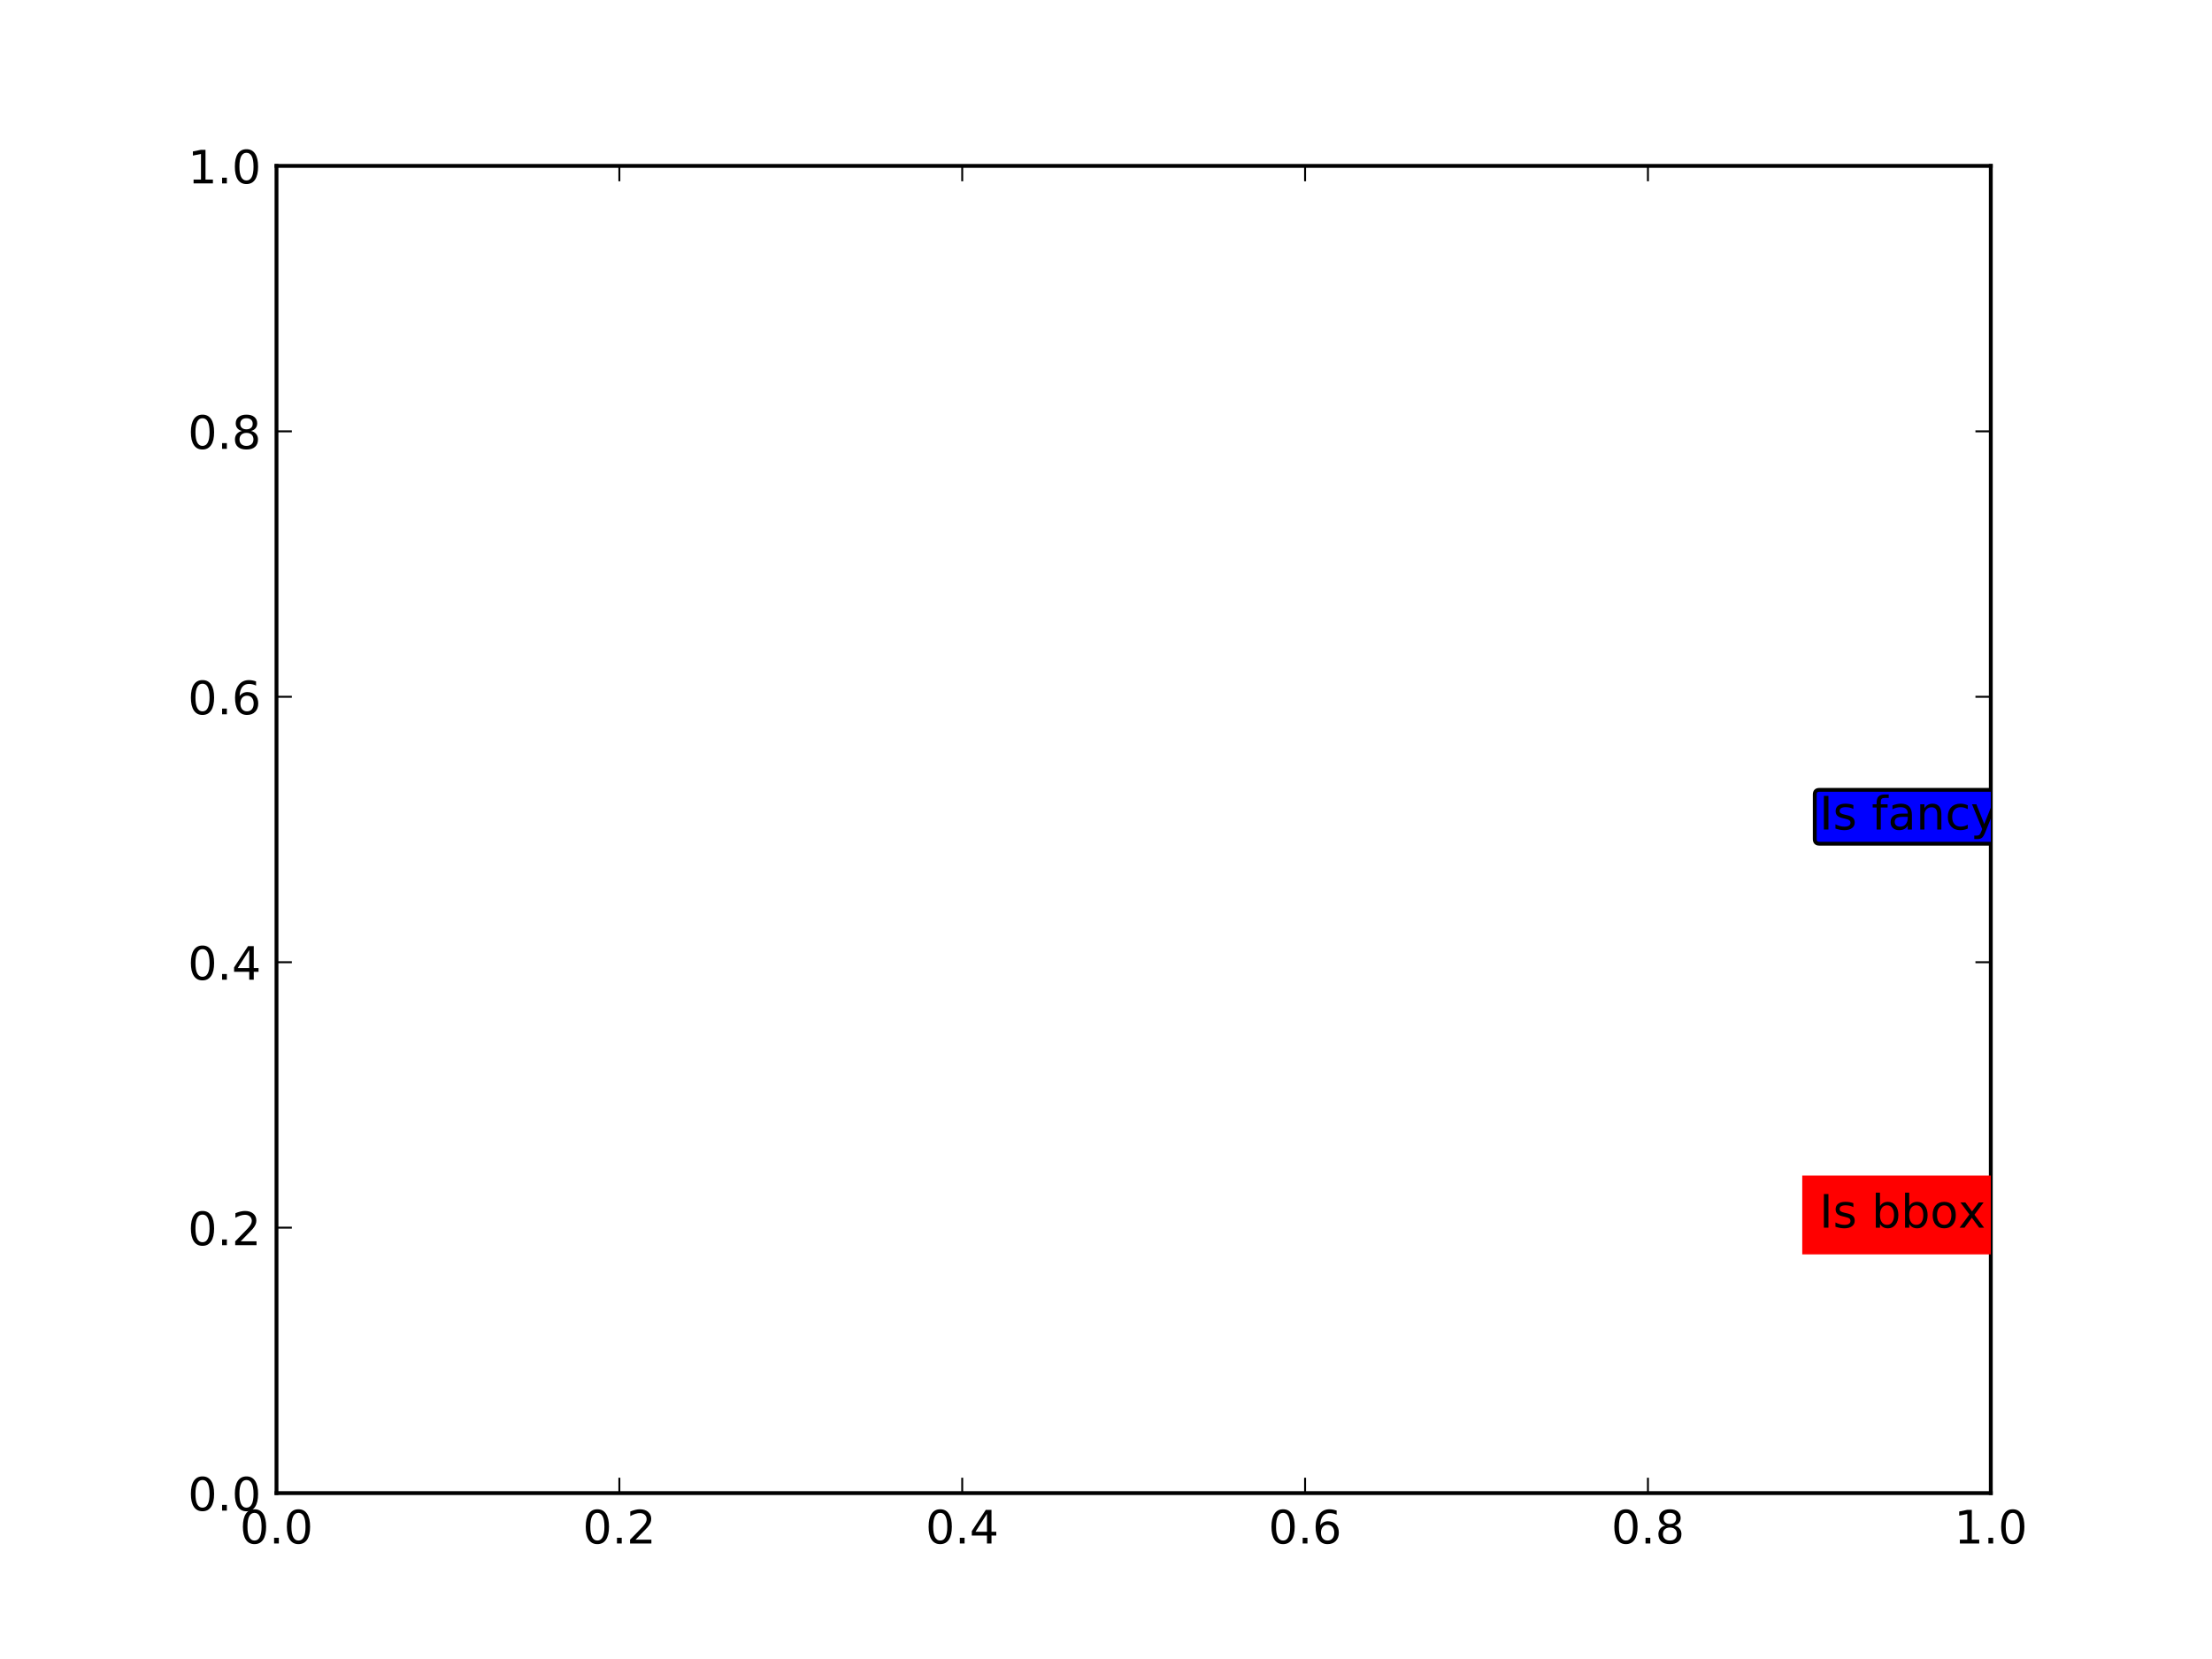
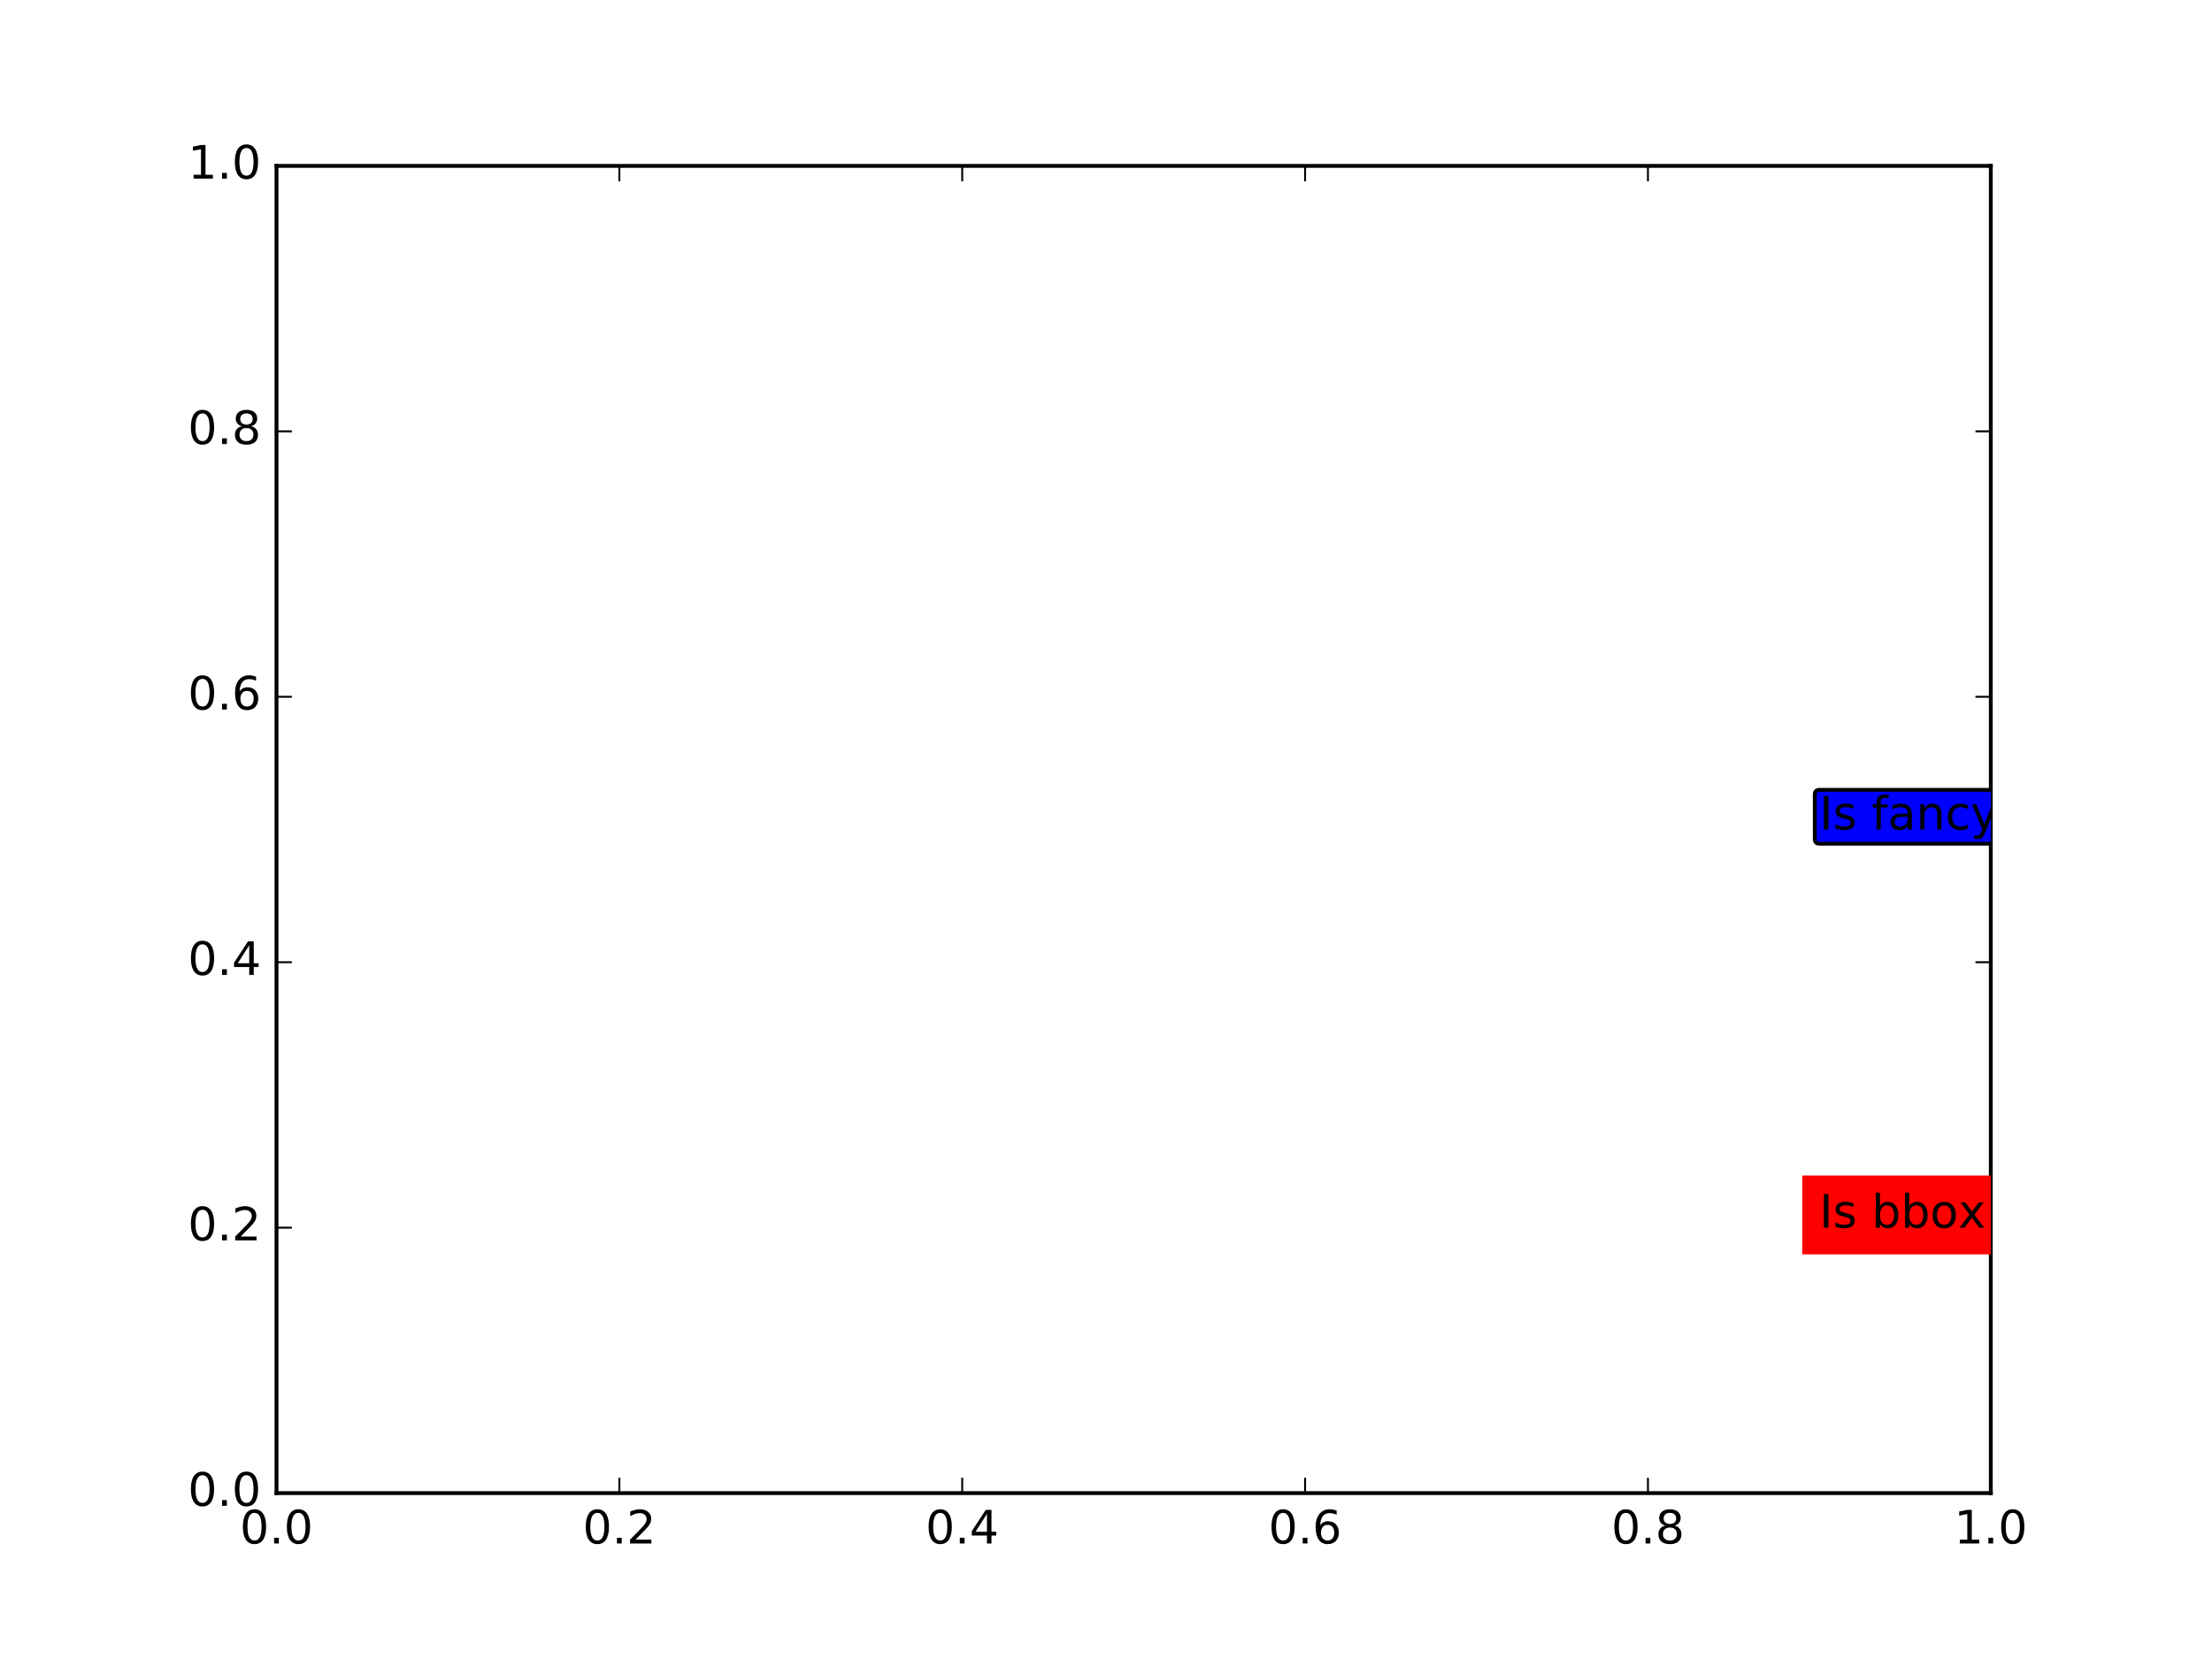
<svg xmlns="http://www.w3.org/2000/svg" xmlns:xlink="http://www.w3.org/1999/xlink" height="432pt" version="1.1" viewBox="0 0 576 432" width="576pt">
  <defs>
    <style type="text/css">
*{stroke-linecap:butt;stroke-linejoin:round;}
  </style>
  </defs>
  <g id="figure_1">
    <g id="patch_1">
      <path d="M 0 432  L 576 432  L 576 0  L 0 0  z " style="fill:#ffffff;" />
    </g>
    <g id="axes_1">
      <g id="patch_2">
        <path d="M 72 388.8  L 518.4 388.8  L 518.4 43.2  L 72 43.2  z " style="fill:#ffffff;" />
      </g>
      <g id="patch_3">
        <path d="M 72 388.8  L 72 43.2  " style="fill:none;stroke:#000000;stroke-linecap:square;stroke-linejoin:miter;" />
      </g>
      <g id="patch_4">
        <path d="M 518.4 388.8  L 518.4 43.2  " style="fill:none;stroke:#000000;stroke-linecap:square;stroke-linejoin:miter;" />
      </g>
      <g id="patch_5">
        <path d="M 72 388.8  L 518.4 388.8  " style="fill:none;stroke:#000000;stroke-linecap:square;stroke-linejoin:miter;" />
      </g>
      <g id="patch_6">
        <path d="M 72 43.2  L 518.4 43.2  " style="fill:none;stroke:#000000;stroke-linecap:square;stroke-linejoin:miter;" />
      </g>
      <g id="matplotlib.axis_1">
        <g id="xtick_1">
          <g id="line2d_1">
            <defs>
-               <path d="M 0 0  L 0 -4  " id="md5b8910ac8" style="stroke:#000000;stroke-width:0.5;" />
-             </defs>
-             <g>
-               <use style="stroke:#000000;stroke-width:0.5;" x="72" xlink:href="#md5b8910ac8" y="388.8" />
+               <path d="M 0 0  L 0 -4  " id="m8249f5b68c" style="stroke:#000000;stroke-width:0.5;" />
+             </defs>
+             <g>
+               <use style="stroke:#000000;stroke-width:0.5;" x="72.0" xlink:href="#m8249f5b68c" y="388.8" />
            </g>
          </g>
          <g id="line2d_2">
            <defs>
-               <path d="M 0 0  L 0 4  " id="m9fc0b3dca8" style="stroke:#000000;stroke-width:0.5;" />
-             </defs>
-             <g>
-               <use style="stroke:#000000;stroke-width:0.5;" x="72" xlink:href="#m9fc0b3dca8" y="43.2" />
+               <path d="M 0 0  L 0 4  " id="mc4c923f97e" style="stroke:#000000;stroke-width:0.5;" />
+             </defs>
+             <g>
+               <use style="stroke:#000000;stroke-width:0.5;" x="72.0" xlink:href="#mc4c923f97e" y="43.2" />
            </g>
          </g>
          <g id="text_1">
            <defs>
              <path d="M 31.781 66.406  Q 24.172 66.406 20.328 58.906  Q 16.5 51.422 16.5 36.375  Q 16.5 21.391 20.328 13.891  Q 24.172 6.391 31.781 6.391  Q 39.453 6.391 43.281 13.891  Q 47.125 21.391 47.125 36.375  Q 47.125 51.422 43.281 58.906  Q 39.453 66.406 31.781 66.406  M 31.781 74.219  Q 44.047 74.219 50.516 64.516  Q 56.984 54.828 56.984 36.375  Q 56.984 17.969 50.516 8.266  Q 44.047 -1.422 31.781 -1.422  Q 19.531 -1.422 13.062 8.266  Q 6.594 17.969 6.594 36.375  Q 6.594 54.828 13.062 64.516  Q 19.531 74.219 31.781 74.219  " id="DejaVuSans-30" />
              <path d="M 10.688 12.406  L 21 12.406  L 21 0  L 10.688 0  z " id="DejaVuSans-2e" />
            </defs>
            <g transform="translate(62.45813 401.9181)scale(0.12 -0.12)">
              <use xlink:href="#DejaVuSans-30" />
              <use x="63.623" xlink:href="#DejaVuSans-2e" />
              <use x="95.41" xlink:href="#DejaVuSans-30" />
            </g>
          </g>
        </g>
        <g id="xtick_2">
          <g id="line2d_3">
            <g>
-               <use style="stroke:#000000;stroke-width:0.5;" x="161.28" xlink:href="#md5b8910ac8" y="388.8" />
+               <use style="stroke:#000000;stroke-width:0.5;" x="161.28" xlink:href="#m8249f5b68c" y="388.8" />
            </g>
          </g>
          <g id="line2d_4">
            <g>
-               <use style="stroke:#000000;stroke-width:0.5;" x="161.28" xlink:href="#m9fc0b3dca8" y="43.2" />
+               <use style="stroke:#000000;stroke-width:0.5;" x="161.28" xlink:href="#mc4c923f97e" y="43.2" />
            </g>
          </g>
          <g id="text_2">
            <defs>
              <path d="M 19.188 8.297  L 53.609 8.297  L 53.609 0  L 7.328 0  L 7.328 8.297  Q 12.938 14.109 22.625 23.891  Q 32.328 33.688 34.812 36.531  Q 39.547 41.844 41.422 45.531  Q 43.312 49.219 43.312 52.781  Q 43.312 58.594 39.234 62.25  Q 35.156 65.922 28.609 65.922  Q 23.969 65.922 18.812 64.312  Q 13.672 62.703 7.812 59.422  L 7.812 69.391  Q 13.766 71.781 18.938 73  Q 24.125 74.219 28.422 74.219  Q 39.75 74.219 46.484 68.547  Q 53.219 62.891 53.219 53.422  Q 53.219 48.922 51.531 44.891  Q 49.859 40.875 45.406 35.406  Q 44.188 33.984 37.641 27.219  Q 31.109 20.453 19.188 8.297  " id="DejaVuSans-32" />
            </defs>
            <g transform="translate(151.7381 401.9181)scale(0.12 -0.12)">
              <use xlink:href="#DejaVuSans-30" />
              <use x="63.623" xlink:href="#DejaVuSans-2e" />
              <use x="95.41" xlink:href="#DejaVuSans-32" />
            </g>
          </g>
        </g>
        <g id="xtick_3">
          <g id="line2d_5">
            <g>
-               <use style="stroke:#000000;stroke-width:0.5;" x="250.56" xlink:href="#md5b8910ac8" y="388.8" />
+               <use style="stroke:#000000;stroke-width:0.5;" x="250.56" xlink:href="#m8249f5b68c" y="388.8" />
            </g>
          </g>
          <g id="line2d_6">
            <g>
-               <use style="stroke:#000000;stroke-width:0.5;" x="250.56" xlink:href="#m9fc0b3dca8" y="43.2" />
+               <use style="stroke:#000000;stroke-width:0.5;" x="250.56" xlink:href="#mc4c923f97e" y="43.2" />
            </g>
          </g>
          <g id="text_3">
            <defs>
              <path d="M 37.797 64.312  L 12.891 25.391  L 37.797 25.391  z M 35.203 72.906  L 47.609 72.906  L 47.609 25.391  L 58.016 25.391  L 58.016 17.188  L 47.609 17.188  L 47.609 0  L 37.797 0  L 37.797 17.188  L 4.891 17.188  L 4.891 26.703  z " id="DejaVuSans-34" />
            </defs>
            <g transform="translate(241.0181 401.9181)scale(0.12 -0.12)">
              <use xlink:href="#DejaVuSans-30" />
              <use x="63.623" xlink:href="#DejaVuSans-2e" />
              <use x="95.41" xlink:href="#DejaVuSans-34" />
            </g>
          </g>
        </g>
        <g id="xtick_4">
          <g id="line2d_7">
            <g>
-               <use style="stroke:#000000;stroke-width:0.5;" x="339.84" xlink:href="#md5b8910ac8" y="388.8" />
+               <use style="stroke:#000000;stroke-width:0.5;" x="339.84" xlink:href="#m8249f5b68c" y="388.8" />
            </g>
          </g>
          <g id="line2d_8">
            <g>
-               <use style="stroke:#000000;stroke-width:0.5;" x="339.84" xlink:href="#m9fc0b3dca8" y="43.2" />
+               <use style="stroke:#000000;stroke-width:0.5;" x="339.84" xlink:href="#mc4c923f97e" y="43.2" />
            </g>
          </g>
          <g id="text_4">
            <defs>
              <path d="M 33.016 40.375  Q 26.375 40.375 22.484 35.828  Q 18.609 31.297 18.609 23.391  Q 18.609 15.531 22.484 10.953  Q 26.375 6.391 33.016 6.391  Q 39.656 6.391 43.531 10.953  Q 47.406 15.531 47.406 23.391  Q 47.406 31.297 43.531 35.828  Q 39.656 40.375 33.016 40.375  M 52.594 71.297  L 52.594 62.312  Q 48.875 64.062 45.094 64.984  Q 41.312 65.922 37.594 65.922  Q 27.828 65.922 22.672 59.328  Q 17.531 52.734 16.797 39.406  Q 19.672 43.656 24.016 45.922  Q 28.375 48.188 33.594 48.188  Q 44.578 48.188 50.953 41.516  Q 57.328 34.859 57.328 23.391  Q 57.328 12.156 50.688 5.359  Q 44.047 -1.422 33.016 -1.422  Q 20.359 -1.422 13.672 8.266  Q 6.984 17.969 6.984 36.375  Q 6.984 53.656 15.188 63.938  Q 23.391 74.219 37.203 74.219  Q 40.922 74.219 44.703 73.484  Q 48.484 72.75 52.594 71.297  " id="DejaVuSans-36" />
            </defs>
            <g transform="translate(330.2981 401.9181)scale(0.12 -0.12)">
              <use xlink:href="#DejaVuSans-30" />
              <use x="63.623" xlink:href="#DejaVuSans-2e" />
              <use x="95.41" xlink:href="#DejaVuSans-36" />
            </g>
          </g>
        </g>
        <g id="xtick_5">
          <g id="line2d_9">
            <g>
-               <use style="stroke:#000000;stroke-width:0.5;" x="429.12" xlink:href="#md5b8910ac8" y="388.8" />
+               <use style="stroke:#000000;stroke-width:0.5;" x="429.12" xlink:href="#m8249f5b68c" y="388.8" />
            </g>
          </g>
          <g id="line2d_10">
            <g>
-               <use style="stroke:#000000;stroke-width:0.5;" x="429.12" xlink:href="#m9fc0b3dca8" y="43.2" />
+               <use style="stroke:#000000;stroke-width:0.5;" x="429.12" xlink:href="#mc4c923f97e" y="43.2" />
            </g>
          </g>
          <g id="text_5">
            <defs>
              <path d="M 31.781 34.625  Q 24.75 34.625 20.719 30.859  Q 16.703 27.094 16.703 20.516  Q 16.703 13.922 20.719 10.156  Q 24.75 6.391 31.781 6.391  Q 38.812 6.391 42.859 10.172  Q 46.922 13.969 46.922 20.516  Q 46.922 27.094 42.891 30.859  Q 38.875 34.625 31.781 34.625  M 21.922 38.812  Q 15.578 40.375 12.031 44.719  Q 8.5 49.078 8.5 55.328  Q 8.5 64.062 14.719 69.141  Q 20.953 74.219 31.781 74.219  Q 42.672 74.219 48.875 69.141  Q 55.078 64.062 55.078 55.328  Q 55.078 49.078 51.531 44.719  Q 48 40.375 41.703 38.812  Q 48.828 37.156 52.797 32.312  Q 56.781 27.484 56.781 20.516  Q 56.781 9.906 50.312 4.234  Q 43.844 -1.422 31.781 -1.422  Q 19.734 -1.422 13.25 4.234  Q 6.781 9.906 6.781 20.516  Q 6.781 27.484 10.781 32.312  Q 14.797 37.156 21.922 38.812  M 18.312 54.391  Q 18.312 48.734 21.844 45.562  Q 25.391 42.391 31.781 42.391  Q 38.141 42.391 41.719 45.562  Q 45.312 48.734 45.312 54.391  Q 45.312 60.062 41.719 63.234  Q 38.141 66.406 31.781 66.406  Q 25.391 66.406 21.844 63.234  Q 18.312 60.062 18.312 54.391  " id="DejaVuSans-38" />
            </defs>
            <g transform="translate(419.5781 401.9181)scale(0.12 -0.12)">
              <use xlink:href="#DejaVuSans-30" />
              <use x="63.623" xlink:href="#DejaVuSans-2e" />
              <use x="95.41" xlink:href="#DejaVuSans-38" />
            </g>
          </g>
        </g>
        <g id="xtick_6">
          <g id="line2d_11">
            <g>
-               <use style="stroke:#000000;stroke-width:0.5;" x="518.4" xlink:href="#md5b8910ac8" y="388.8" />
+               <use style="stroke:#000000;stroke-width:0.5;" x="518.4" xlink:href="#m8249f5b68c" y="388.8" />
            </g>
          </g>
          <g id="line2d_12">
            <g>
-               <use style="stroke:#000000;stroke-width:0.5;" x="518.4" xlink:href="#m9fc0b3dca8" y="43.2" />
+               <use style="stroke:#000000;stroke-width:0.5;" x="518.4" xlink:href="#mc4c923f97e" y="43.2" />
            </g>
          </g>
          <g id="text_6">
            <defs>
              <path d="M 12.406 8.297  L 28.516 8.297  L 28.516 63.922  L 10.984 60.406  L 10.984 69.391  L 28.422 72.906  L 38.281 72.906  L 38.281 8.297  L 54.391 8.297  L 54.391 0  L 12.406 0  z " id="DejaVuSans-31" />
            </defs>
            <g transform="translate(508.8581 401.9181)scale(0.12 -0.12)">
              <use xlink:href="#DejaVuSans-31" />
              <use x="63.623" xlink:href="#DejaVuSans-2e" />
              <use x="95.41" xlink:href="#DejaVuSans-30" />
            </g>
          </g>
        </g>
      </g>
      <g id="matplotlib.axis_2">
        <g id="ytick_1">
          <g id="line2d_13">
            <defs>
-               <path d="M 0 0  L 4 0  " id="m50ad17f129" style="stroke:#000000;stroke-width:0.5;" />
-             </defs>
-             <g>
-               <use style="stroke:#000000;stroke-width:0.5;" x="72" xlink:href="#m50ad17f129" y="388.8" />
+               <path d="M 0 0  L 4 0  " id="m028cfc40d7" style="stroke:#000000;stroke-width:0.5;" />
+             </defs>
+             <g>
+               <use style="stroke:#000000;stroke-width:0.5;" x="72.0" xlink:href="#m028cfc40d7" y="388.8" />
            </g>
          </g>
          <g id="line2d_14">
            <defs>
-               <path d="M 0 0  L -4 0  " id="mf362d012f6" style="stroke:#000000;stroke-width:0.5;" />
-             </defs>
-             <g>
-               <use style="stroke:#000000;stroke-width:0.5;" x="518.4" xlink:href="#mf362d012f6" y="388.8" />
+               <path d="M 0 0  L -4 0  " id="m774f48bf1a" style="stroke:#000000;stroke-width:0.5;" />
+             </defs>
+             <g>
+               <use style="stroke:#000000;stroke-width:0.5;" x="518.4" xlink:href="#m774f48bf1a" y="388.8" />
            </g>
          </g>
          <g id="text_7">
-             <g transform="translate(48.91625 393.3591)scale(0.12 -0.12)">
+             <g transform="translate(48.91625 392.1112)scale(0.12 -0.12)">
              <use xlink:href="#DejaVuSans-30" />
              <use x="63.623" xlink:href="#DejaVuSans-2e" />
              <use x="95.41" xlink:href="#DejaVuSans-30" />
            </g>
          </g>
        </g>
        <g id="ytick_2">
          <g id="line2d_15">
            <g>
-               <use style="stroke:#000000;stroke-width:0.5;" x="72" xlink:href="#m50ad17f129" y="319.68" />
+               <use style="stroke:#000000;stroke-width:0.5;" x="72.0" xlink:href="#m028cfc40d7" y="319.68" />
            </g>
          </g>
          <g id="line2d_16">
            <g>
-               <use style="stroke:#000000;stroke-width:0.5;" x="518.4" xlink:href="#mf362d012f6" y="319.68" />
+               <use style="stroke:#000000;stroke-width:0.5;" x="518.4" xlink:href="#m774f48bf1a" y="319.68" />
            </g>
          </g>
          <g id="text_8">
-             <g transform="translate(48.91625 324.2391)scale(0.12 -0.12)">
+             <g transform="translate(48.91625 322.9912)scale(0.12 -0.12)">
              <use xlink:href="#DejaVuSans-30" />
              <use x="63.623" xlink:href="#DejaVuSans-2e" />
              <use x="95.41" xlink:href="#DejaVuSans-32" />
            </g>
          </g>
        </g>
        <g id="ytick_3">
          <g id="line2d_17">
            <g>
-               <use style="stroke:#000000;stroke-width:0.5;" x="72" xlink:href="#m50ad17f129" y="250.56" />
+               <use style="stroke:#000000;stroke-width:0.5;" x="72.0" xlink:href="#m028cfc40d7" y="250.56" />
            </g>
          </g>
          <g id="line2d_18">
            <g>
-               <use style="stroke:#000000;stroke-width:0.5;" x="518.4" xlink:href="#mf362d012f6" y="250.56" />
+               <use style="stroke:#000000;stroke-width:0.5;" x="518.4" xlink:href="#m774f48bf1a" y="250.56" />
            </g>
          </g>
          <g id="text_9">
-             <g transform="translate(48.91625 255.1191)scale(0.12 -0.12)">
+             <g transform="translate(48.91625 253.8713)scale(0.12 -0.12)">
              <use xlink:href="#DejaVuSans-30" />
              <use x="63.623" xlink:href="#DejaVuSans-2e" />
              <use x="95.41" xlink:href="#DejaVuSans-34" />
            </g>
          </g>
        </g>
        <g id="ytick_4">
          <g id="line2d_19">
            <g>
-               <use style="stroke:#000000;stroke-width:0.5;" x="72" xlink:href="#m50ad17f129" y="181.44" />
+               <use style="stroke:#000000;stroke-width:0.5;" x="72.0" xlink:href="#m028cfc40d7" y="181.44" />
            </g>
          </g>
          <g id="line2d_20">
            <g>
-               <use style="stroke:#000000;stroke-width:0.5;" x="518.4" xlink:href="#mf362d012f6" y="181.44" />
+               <use style="stroke:#000000;stroke-width:0.5;" x="518.4" xlink:href="#m774f48bf1a" y="181.44" />
            </g>
          </g>
          <g id="text_10">
-             <g transform="translate(48.91625 185.9991)scale(0.12 -0.12)">
+             <g transform="translate(48.91625 184.7512)scale(0.12 -0.12)">
              <use xlink:href="#DejaVuSans-30" />
              <use x="63.623" xlink:href="#DejaVuSans-2e" />
              <use x="95.41" xlink:href="#DejaVuSans-36" />
            </g>
          </g>
        </g>
        <g id="ytick_5">
          <g id="line2d_21">
            <g>
-               <use style="stroke:#000000;stroke-width:0.5;" x="72" xlink:href="#m50ad17f129" y="112.32" />
+               <use style="stroke:#000000;stroke-width:0.5;" x="72.0" xlink:href="#m028cfc40d7" y="112.32" />
            </g>
          </g>
          <g id="line2d_22">
            <g>
-               <use style="stroke:#000000;stroke-width:0.5;" x="518.4" xlink:href="#mf362d012f6" y="112.32" />
+               <use style="stroke:#000000;stroke-width:0.5;" x="518.4" xlink:href="#m774f48bf1a" y="112.32" />
            </g>
          </g>
          <g id="text_11">
-             <g transform="translate(48.91625 116.8791)scale(0.12 -0.12)">
+             <g transform="translate(48.91625 115.6312)scale(0.12 -0.12)">
              <use xlink:href="#DejaVuSans-30" />
              <use x="63.623" xlink:href="#DejaVuSans-2e" />
              <use x="95.41" xlink:href="#DejaVuSans-38" />
            </g>
          </g>
        </g>
        <g id="ytick_6">
          <g id="line2d_23">
            <g>
-               <use style="stroke:#000000;stroke-width:0.5;" x="72" xlink:href="#m50ad17f129" y="43.2" />
+               <use style="stroke:#000000;stroke-width:0.5;" x="72.0" xlink:href="#m028cfc40d7" y="43.2" />
            </g>
          </g>
          <g id="line2d_24">
            <g>
-               <use style="stroke:#000000;stroke-width:0.5;" x="518.4" xlink:href="#mf362d012f6" y="43.2" />
+               <use style="stroke:#000000;stroke-width:0.5;" x="518.4" xlink:href="#m774f48bf1a" y="43.2" />
            </g>
          </g>
          <g id="text_12">
-             <g transform="translate(48.91625 47.75906)scale(0.12 -0.12)">
+             <g transform="translate(48.91625 46.51125)scale(0.12 -0.12)">
              <use xlink:href="#DejaVuSans-31" />
              <use x="63.623" xlink:href="#DejaVuSans-2e" />
              <use x="95.41" xlink:href="#DejaVuSans-30" />
            </g>
          </g>
        </g>
      </g>
      <g id="text_13">
        <g id="patch_7">
-           <path clip-path="url(#p5dbd5a9851)" d="M 469.8 326.136  L 574.688 326.136  L 574.688 306.602  L 469.8 306.602  z " style="fill:#ff0000;stroke:#ff0000;stroke-linejoin:miter;" />
-         </g>
-         <g clip-path="url(#p5dbd5a9851)">
+           <path clip-path="url(#p8264482278)" d="M 469.8 326.136  L 574.688 326.136  L 574.688 306.602  L 469.8 306.602  z " style="fill:#ff0000;stroke:#ff0000;stroke-linejoin:miter;" />
+         </g>
+         <g clip-path="url(#p8264482278)">
          <defs>
            <path d="M 9.812 72.906  L 19.672 72.906  L 19.672 0  L 9.812 0  z " id="DejaVuSans-49" />
            <path d="M 44.281 53.078  L 44.281 44.578  Q 40.484 46.531 36.375 47.5  Q 32.281 48.484 27.875 48.484  Q 21.188 48.484 17.844 46.438  Q 14.5 44.391 14.5 40.281  Q 14.5 37.156 16.891 35.375  Q 19.281 33.594 26.516 31.984  L 29.594 31.297  Q 39.156 29.25 43.188 25.516  Q 47.219 21.781 47.219 15.094  Q 47.219 7.469 41.188 3.016  Q 35.156 -1.422 24.609 -1.422  Q 20.219 -1.422 15.453 -0.562  Q 10.688 0.297 5.422 2  L 5.422 11.281  Q 10.406 8.688 15.234 7.391  Q 20.062 6.109 24.812 6.109  Q 31.156 6.109 34.562 8.281  Q 37.984 10.453 37.984 14.406  Q 37.984 18.062 35.516 20.016  Q 33.062 21.969 24.703 23.781  L 21.578 24.516  Q 13.234 26.266 9.516 29.906  Q 5.812 33.547 5.812 39.891  Q 5.812 47.609 11.281 51.797  Q 16.75 56 26.812 56  Q 31.781 56 36.172 55.266  Q 40.578 54.547 44.281 53.078  " id="DejaVuSans-73" />
            <path id="DejaVuSans-20" />
            <path d="M 48.688 27.297  Q 48.688 37.203 44.609 42.844  Q 40.531 48.484 33.406 48.484  Q 26.266 48.484 22.188 42.844  Q 18.109 37.203 18.109 27.297  Q 18.109 17.391 22.188 11.75  Q 26.266 6.109 33.406 6.109  Q 40.531 6.109 44.609 11.75  Q 48.688 17.391 48.688 27.297  M 18.109 46.391  Q 20.953 51.266 25.266 53.625  Q 29.594 56 35.594 56  Q 45.562 56 51.781 48.094  Q 58.016 40.188 58.016 27.297  Q 58.016 14.406 51.781 6.484  Q 45.562 -1.422 35.594 -1.422  Q 29.594 -1.422 25.266 0.953  Q 20.953 3.328 18.109 8.203  L 18.109 0  L 9.078 0  L 9.078 75.984  L 18.109 75.984  z " id="DejaVuSans-62" />
            <path d="M 30.609 48.391  Q 23.391 48.391 19.188 42.75  Q 14.984 37.109 14.984 27.297  Q 14.984 17.484 19.156 11.844  Q 23.344 6.203 30.609 6.203  Q 37.797 6.203 41.984 11.859  Q 46.188 17.531 46.188 27.297  Q 46.188 37.016 41.984 42.703  Q 37.797 48.391 30.609 48.391  M 30.609 56  Q 42.328 56 49.016 48.375  Q 55.719 40.766 55.719 27.297  Q 55.719 13.875 49.016 6.219  Q 42.328 -1.422 30.609 -1.422  Q 18.844 -1.422 12.172 6.219  Q 5.516 13.875 5.516 27.297  Q 5.516 40.766 12.172 48.375  Q 18.844 56 30.609 56  " id="DejaVuSans-6f" />
            <path d="M 54.891 54.688  L 35.109 28.078  L 55.906 0  L 45.312 0  L 29.391 21.484  L 13.484 0  L 2.875 0  L 24.125 28.609  L 4.688 54.688  L 15.281 54.688  L 29.781 35.203  L 44.281 54.688  z " id="DejaVuSans-78" />
            <path d="M 48.781 52.594  L 48.781 44.188  Q 44.969 46.297 41.141 47.344  Q 37.312 48.391 33.406 48.391  Q 24.656 48.391 19.812 42.844  Q 14.984 37.312 14.984 27.297  Q 14.984 17.281 19.812 11.734  Q 24.656 6.203 33.406 6.203  Q 37.312 6.203 41.141 7.25  Q 44.969 8.297 48.781 10.406  L 48.781 2.094  Q 45.016 0.344 40.984 -0.531  Q 36.969 -1.422 32.422 -1.422  Q 20.062 -1.422 12.781 6.344  Q 5.516 14.109 5.516 27.297  Q 5.516 40.672 12.859 48.328  Q 20.219 56 33.016 56  Q 37.156 56 41.109 55.141  Q 45.062 54.297 48.781 52.594  " id="DejaVuSans-63" />
            <path d="M 9.422 75.984  L 18.406 75.984  L 18.406 0  L 9.422 0  z " id="DejaVuSans-6c" />
            <path d="M 9.422 54.688  L 18.406 54.688  L 18.406 0  L 9.422 0  z M 9.422 75.984  L 18.406 75.984  L 18.406 64.594  L 9.422 64.594  z " id="DejaVuSans-69" />
            <path d="M 18.109 8.203  L 18.109 -20.797  L 9.078 -20.797  L 9.078 54.688  L 18.109 54.688  L 18.109 46.391  Q 20.953 51.266 25.266 53.625  Q 29.594 56 35.594 56  Q 45.562 56 51.781 48.094  Q 58.016 40.188 58.016 27.297  Q 58.016 14.406 51.781 6.484  Q 45.562 -1.422 35.594 -1.422  Q 29.594 -1.422 25.266 0.953  Q 20.953 3.328 18.109 8.203  M 48.688 27.297  Q 48.688 37.203 44.609 42.844  Q 40.531 48.484 33.406 48.484  Q 26.266 48.484 22.188 42.844  Q 18.109 37.203 18.109 27.297  Q 18.109 17.391 22.188 11.75  Q 26.266 6.109 33.406 6.109  Q 40.531 6.109 44.609 11.75  Q 48.688 17.391 48.688 27.297  " id="DejaVuSans-70" />
            <path d="M 56.203 29.594  L 56.203 25.203  L 14.891 25.203  Q 15.484 15.922 20.484 11.062  Q 25.484 6.203 34.422 6.203  Q 39.594 6.203 44.453 7.469  Q 49.312 8.734 54.109 11.281  L 54.109 2.781  Q 49.266 0.734 44.188 -0.344  Q 39.109 -1.422 33.891 -1.422  Q 20.797 -1.422 13.156 6.188  Q 5.516 13.812 5.516 26.812  Q 5.516 40.234 12.766 48.109  Q 20.016 56 32.328 56  Q 43.359 56 49.781 48.891  Q 56.203 41.797 56.203 29.594  M 47.219 32.234  Q 47.125 39.594 43.094 43.984  Q 39.062 48.391 32.422 48.391  Q 24.906 48.391 20.391 44.141  Q 15.875 39.891 15.188 32.172  z " id="DejaVuSans-65" />
            <path d="M 45.406 46.391  L 45.406 75.984  L 54.391 75.984  L 54.391 0  L 45.406 0  L 45.406 8.203  Q 42.578 3.328 38.25 0.953  Q 33.938 -1.422 27.875 -1.422  Q 17.969 -1.422 11.734 6.484  Q 5.516 14.406 5.516 27.297  Q 5.516 40.188 11.734 48.094  Q 17.969 56 27.875 56  Q 33.938 56 38.25 53.625  Q 42.578 51.266 45.406 46.391  M 14.797 27.297  Q 14.797 17.391 18.875 11.75  Q 22.953 6.109 30.078 6.109  Q 37.203 6.109 41.297 11.75  Q 45.406 17.391 45.406 27.297  Q 45.406 37.203 41.297 42.844  Q 37.203 48.484 30.078 48.484  Q 22.953 48.484 18.875 42.844  Q 14.797 37.203 14.797 27.297  " id="DejaVuSans-64" />
            <path d="M 19.094 12.406  L 29 12.406  L 29 0  L 19.094 0  z M 28.719 19.578  L 19.391 19.578  L 19.391 27.094  Q 19.391 32.031 20.75 35.203  Q 22.125 38.375 26.516 42.578  L 30.906 46.922  Q 33.688 49.516 34.938 51.812  Q 36.188 54.109 36.188 56.5  Q 36.188 60.844 32.984 63.531  Q 29.781 66.219 24.516 66.219  Q 20.656 66.219 16.281 64.5  Q 11.922 62.797 7.172 59.516  L 7.172 68.703  Q 11.766 71.484 16.469 72.844  Q 21.188 74.219 26.219 74.219  Q 35.203 74.219 40.641 69.484  Q 46.094 64.75 46.094 56.984  Q 46.094 53.266 44.328 49.922  Q 42.578 46.578 38.188 42.391  L 33.891 38.188  Q 31.594 35.891 30.641 34.594  Q 29.688 33.297 29.297 32.078  Q 29 31.062 28.859 29.594  Q 28.719 28.125 28.719 25.594  z " id="DejaVuSans-3f" />
          </defs>
          <g transform="translate(473.76 319.68)scale(0.12 -0.12)">
            <use xlink:href="#DejaVuSans-49" />
            <use x="29.492" xlink:href="#DejaVuSans-73" />
            <use x="81.592" xlink:href="#DejaVuSans-20" />
            <use x="113.379" xlink:href="#DejaVuSans-62" />
            <use x="176.855" xlink:href="#DejaVuSans-62" />
            <use x="240.332" xlink:href="#DejaVuSans-6f" />
            <use x="301.467" xlink:href="#DejaVuSans-78" />
            <use x="360.646" xlink:href="#DejaVuSans-20" />
            <use x="392.434" xlink:href="#DejaVuSans-63" />
            <use x="447.414" xlink:href="#DejaVuSans-6c" />
            <use x="475.197" xlink:href="#DejaVuSans-69" />
            <use x="502.98" xlink:href="#DejaVuSans-70" />
            <use x="566.457" xlink:href="#DejaVuSans-70" />
            <use x="629.934" xlink:href="#DejaVuSans-65" />
            <use x="691.457" xlink:href="#DejaVuSans-64" />
            <use x="754.934" xlink:href="#DejaVuSans-3f" />
          </g>
        </g>
      </g>
      <g id="text_14">
        <g id="patch_8">
-           <path clip-path="url(#p5dbd5a9851)" d="M 473.76 219.696  L 607.425 219.696  Q 608.625 219.696 608.625 218.496  L 608.625 206.882  Q 608.625 205.682 607.425 205.682  L 473.76 205.682  Q 472.56 205.682 472.56 206.882  L 472.56 218.496  Q 472.56 219.696 473.76 219.696  z " style="fill:#0000ff;stroke:#000000;stroke-linejoin:miter;" />
-         </g>
-         <g clip-path="url(#p5dbd5a9851)">
+           <path clip-path="url(#p8264482278)" d="M 473.76 219.696  L 607.425 219.696  Q 608.625 219.696 608.625 218.496  L 608.625 206.882  Q 608.625 205.682 607.425 205.682  L 473.76 205.682  Q 472.56 205.682 472.56 206.882  L 472.56 218.496  Q 472.56 219.696 473.76 219.696  z " style="fill:#0000ff;stroke:#000000;stroke-linejoin:miter;" />
+         </g>
+         <g clip-path="url(#p8264482278)">
          <defs>
            <path d="M 37.109 75.984  L 37.109 68.5  L 28.516 68.5  Q 23.688 68.5 21.797 66.547  Q 19.922 64.594 19.922 59.516  L 19.922 54.688  L 34.719 54.688  L 34.719 47.703  L 19.922 47.703  L 19.922 0  L 10.891 0  L 10.891 47.703  L 2.297 47.703  L 2.297 54.688  L 10.891 54.688  L 10.891 58.5  Q 10.891 67.625 15.141 71.797  Q 19.391 75.984 28.609 75.984  z " id="DejaVuSans-66" />
            <path d="M 34.281 27.484  Q 23.391 27.484 19.188 25  Q 14.984 22.516 14.984 16.5  Q 14.984 11.719 18.141 8.906  Q 21.297 6.109 26.703 6.109  Q 34.188 6.109 38.703 11.406  Q 43.219 16.703 43.219 25.484  L 43.219 27.484  z M 52.203 31.203  L 52.203 0  L 43.219 0  L 43.219 8.297  Q 40.141 3.328 35.547 0.953  Q 30.953 -1.422 24.312 -1.422  Q 15.922 -1.422 10.953 3.297  Q 6 8.016 6 15.922  Q 6 25.141 12.172 29.828  Q 18.359 34.516 30.609 34.516  L 43.219 34.516  L 43.219 35.406  Q 43.219 41.609 39.141 45  Q 35.062 48.391 27.688 48.391  Q 23 48.391 18.547 47.266  Q 14.109 46.141 10.016 43.891  L 10.016 52.203  Q 14.938 54.109 19.578 55.047  Q 24.219 56 28.609 56  Q 40.484 56 46.344 49.844  Q 52.203 43.703 52.203 31.203  " id="DejaVuSans-61" />
            <path d="M 54.891 33.016  L 54.891 0  L 45.906 0  L 45.906 32.719  Q 45.906 40.484 42.875 44.328  Q 39.844 48.188 33.797 48.188  Q 26.516 48.188 22.312 43.547  Q 18.109 38.922 18.109 30.906  L 18.109 0  L 9.078 0  L 9.078 54.688  L 18.109 54.688  L 18.109 46.188  Q 21.344 51.125 25.703 53.562  Q 30.078 56 35.797 56  Q 45.219 56 50.047 50.172  Q 54.891 44.344 54.891 33.016  " id="DejaVuSans-6e" />
            <path d="M 32.172 -5.078  Q 28.375 -14.844 24.75 -17.812  Q 21.141 -20.797 15.094 -20.797  L 7.906 -20.797  L 7.906 -13.281  L 13.188 -13.281  Q 16.891 -13.281 18.938 -11.516  Q 21 -9.766 23.484 -3.219  L 25.094 0.875  L 2.984 54.688  L 12.5 54.688  L 29.594 11.922  L 46.688 54.688  L 56.203 54.688  z " id="DejaVuSans-79" />
          </defs>
          <g transform="translate(473.76 216)scale(0.12 -0.12)">
            <use xlink:href="#DejaVuSans-49" />
            <use x="29.492" xlink:href="#DejaVuSans-73" />
            <use x="81.592" xlink:href="#DejaVuSans-20" />
            <use x="113.379" xlink:href="#DejaVuSans-66" />
            <use x="148.584" xlink:href="#DejaVuSans-61" />
            <use x="209.863" xlink:href="#DejaVuSans-6e" />
            <use x="273.242" xlink:href="#DejaVuSans-63" />
            <use x="328.223" xlink:href="#DejaVuSans-79" />
            <use x="387.402" xlink:href="#DejaVuSans-20" />
            <use x="419.189" xlink:href="#DejaVuSans-62" />
            <use x="482.666" xlink:href="#DejaVuSans-62" />
            <use x="546.143" xlink:href="#DejaVuSans-6f" />
            <use x="607.277" xlink:href="#DejaVuSans-78" />
            <use x="666.457" xlink:href="#DejaVuSans-20" />
            <use x="698.244" xlink:href="#DejaVuSans-63" />
            <use x="753.225" xlink:href="#DejaVuSans-6c" />
            <use x="781.008" xlink:href="#DejaVuSans-69" />
            <use x="808.791" xlink:href="#DejaVuSans-70" />
            <use x="872.268" xlink:href="#DejaVuSans-70" />
            <use x="935.744" xlink:href="#DejaVuSans-65" />
            <use x="997.268" xlink:href="#DejaVuSans-64" />
            <use x="1060.744" xlink:href="#DejaVuSans-3f" />
          </g>
        </g>
      </g>
    </g>
  </g>
  <defs>
-     <clipPath id="p5dbd5a9851">
-       <rect height="345.6" width="446.4" x="72" y="43.2" />
+     <clipPath id="p8264482278">
+       <rect height="345.6" width="446.4" x="72.0" y="43.2" />
    </clipPath>
  </defs>
</svg>
